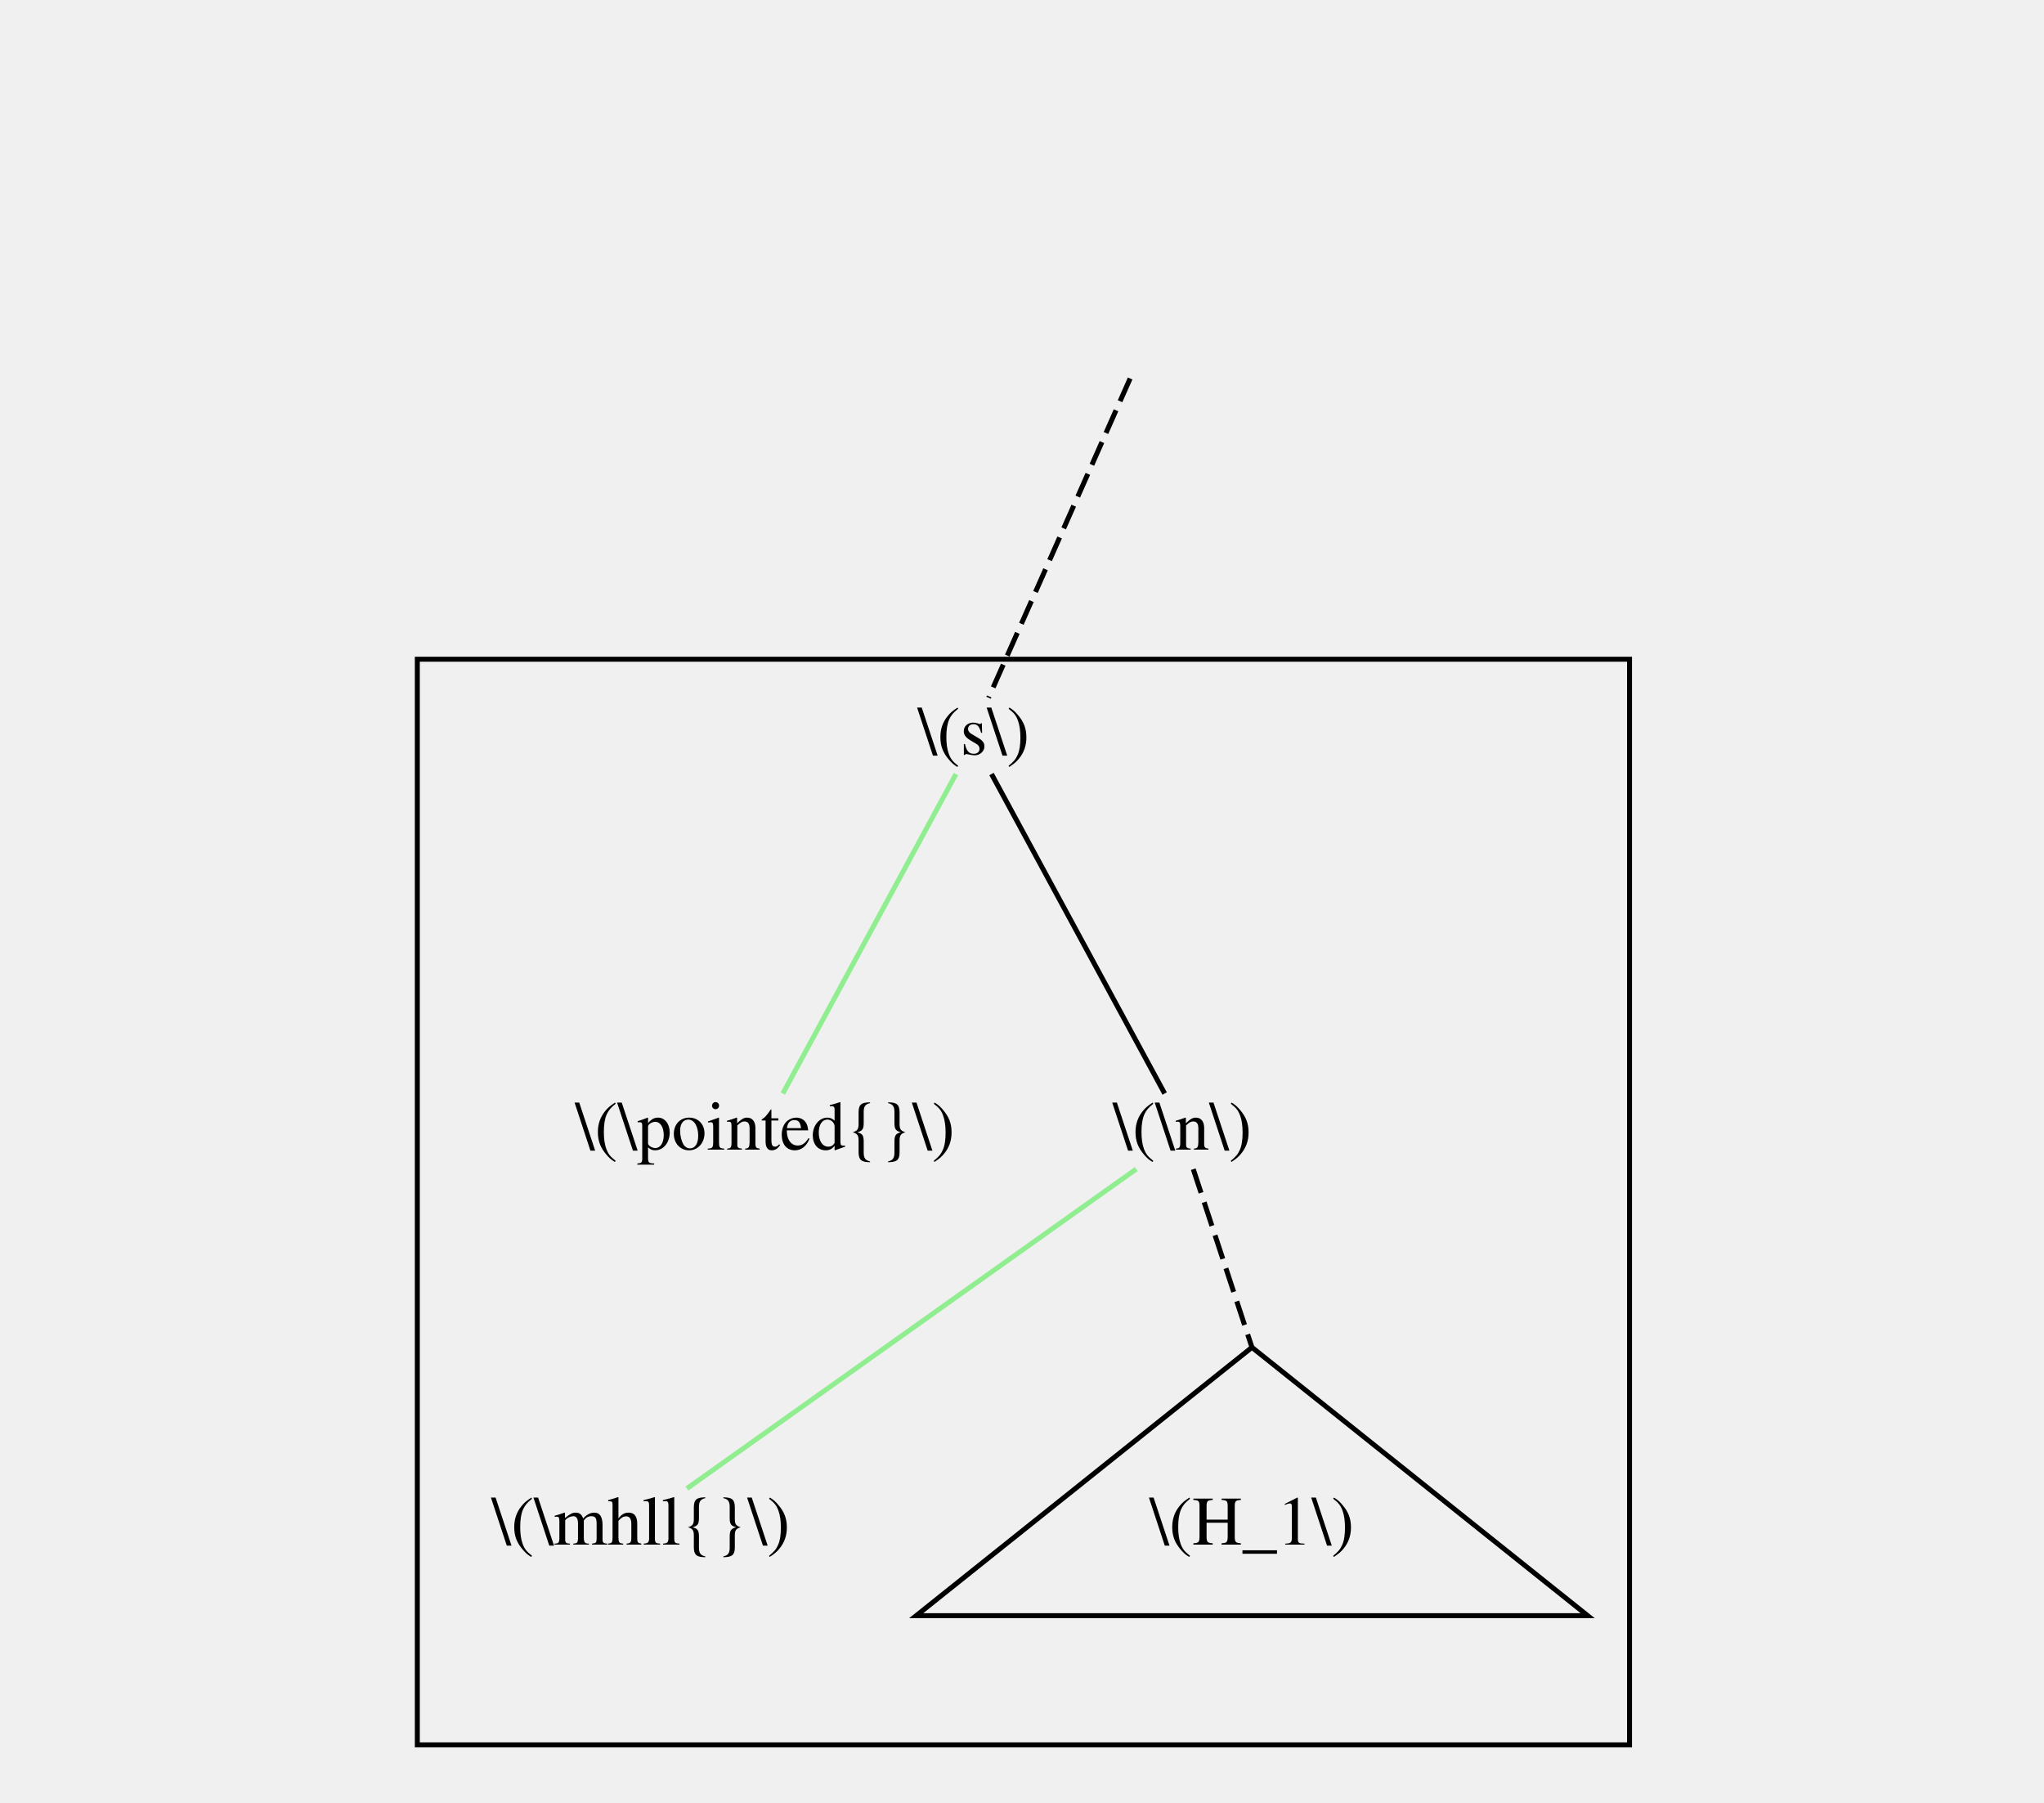
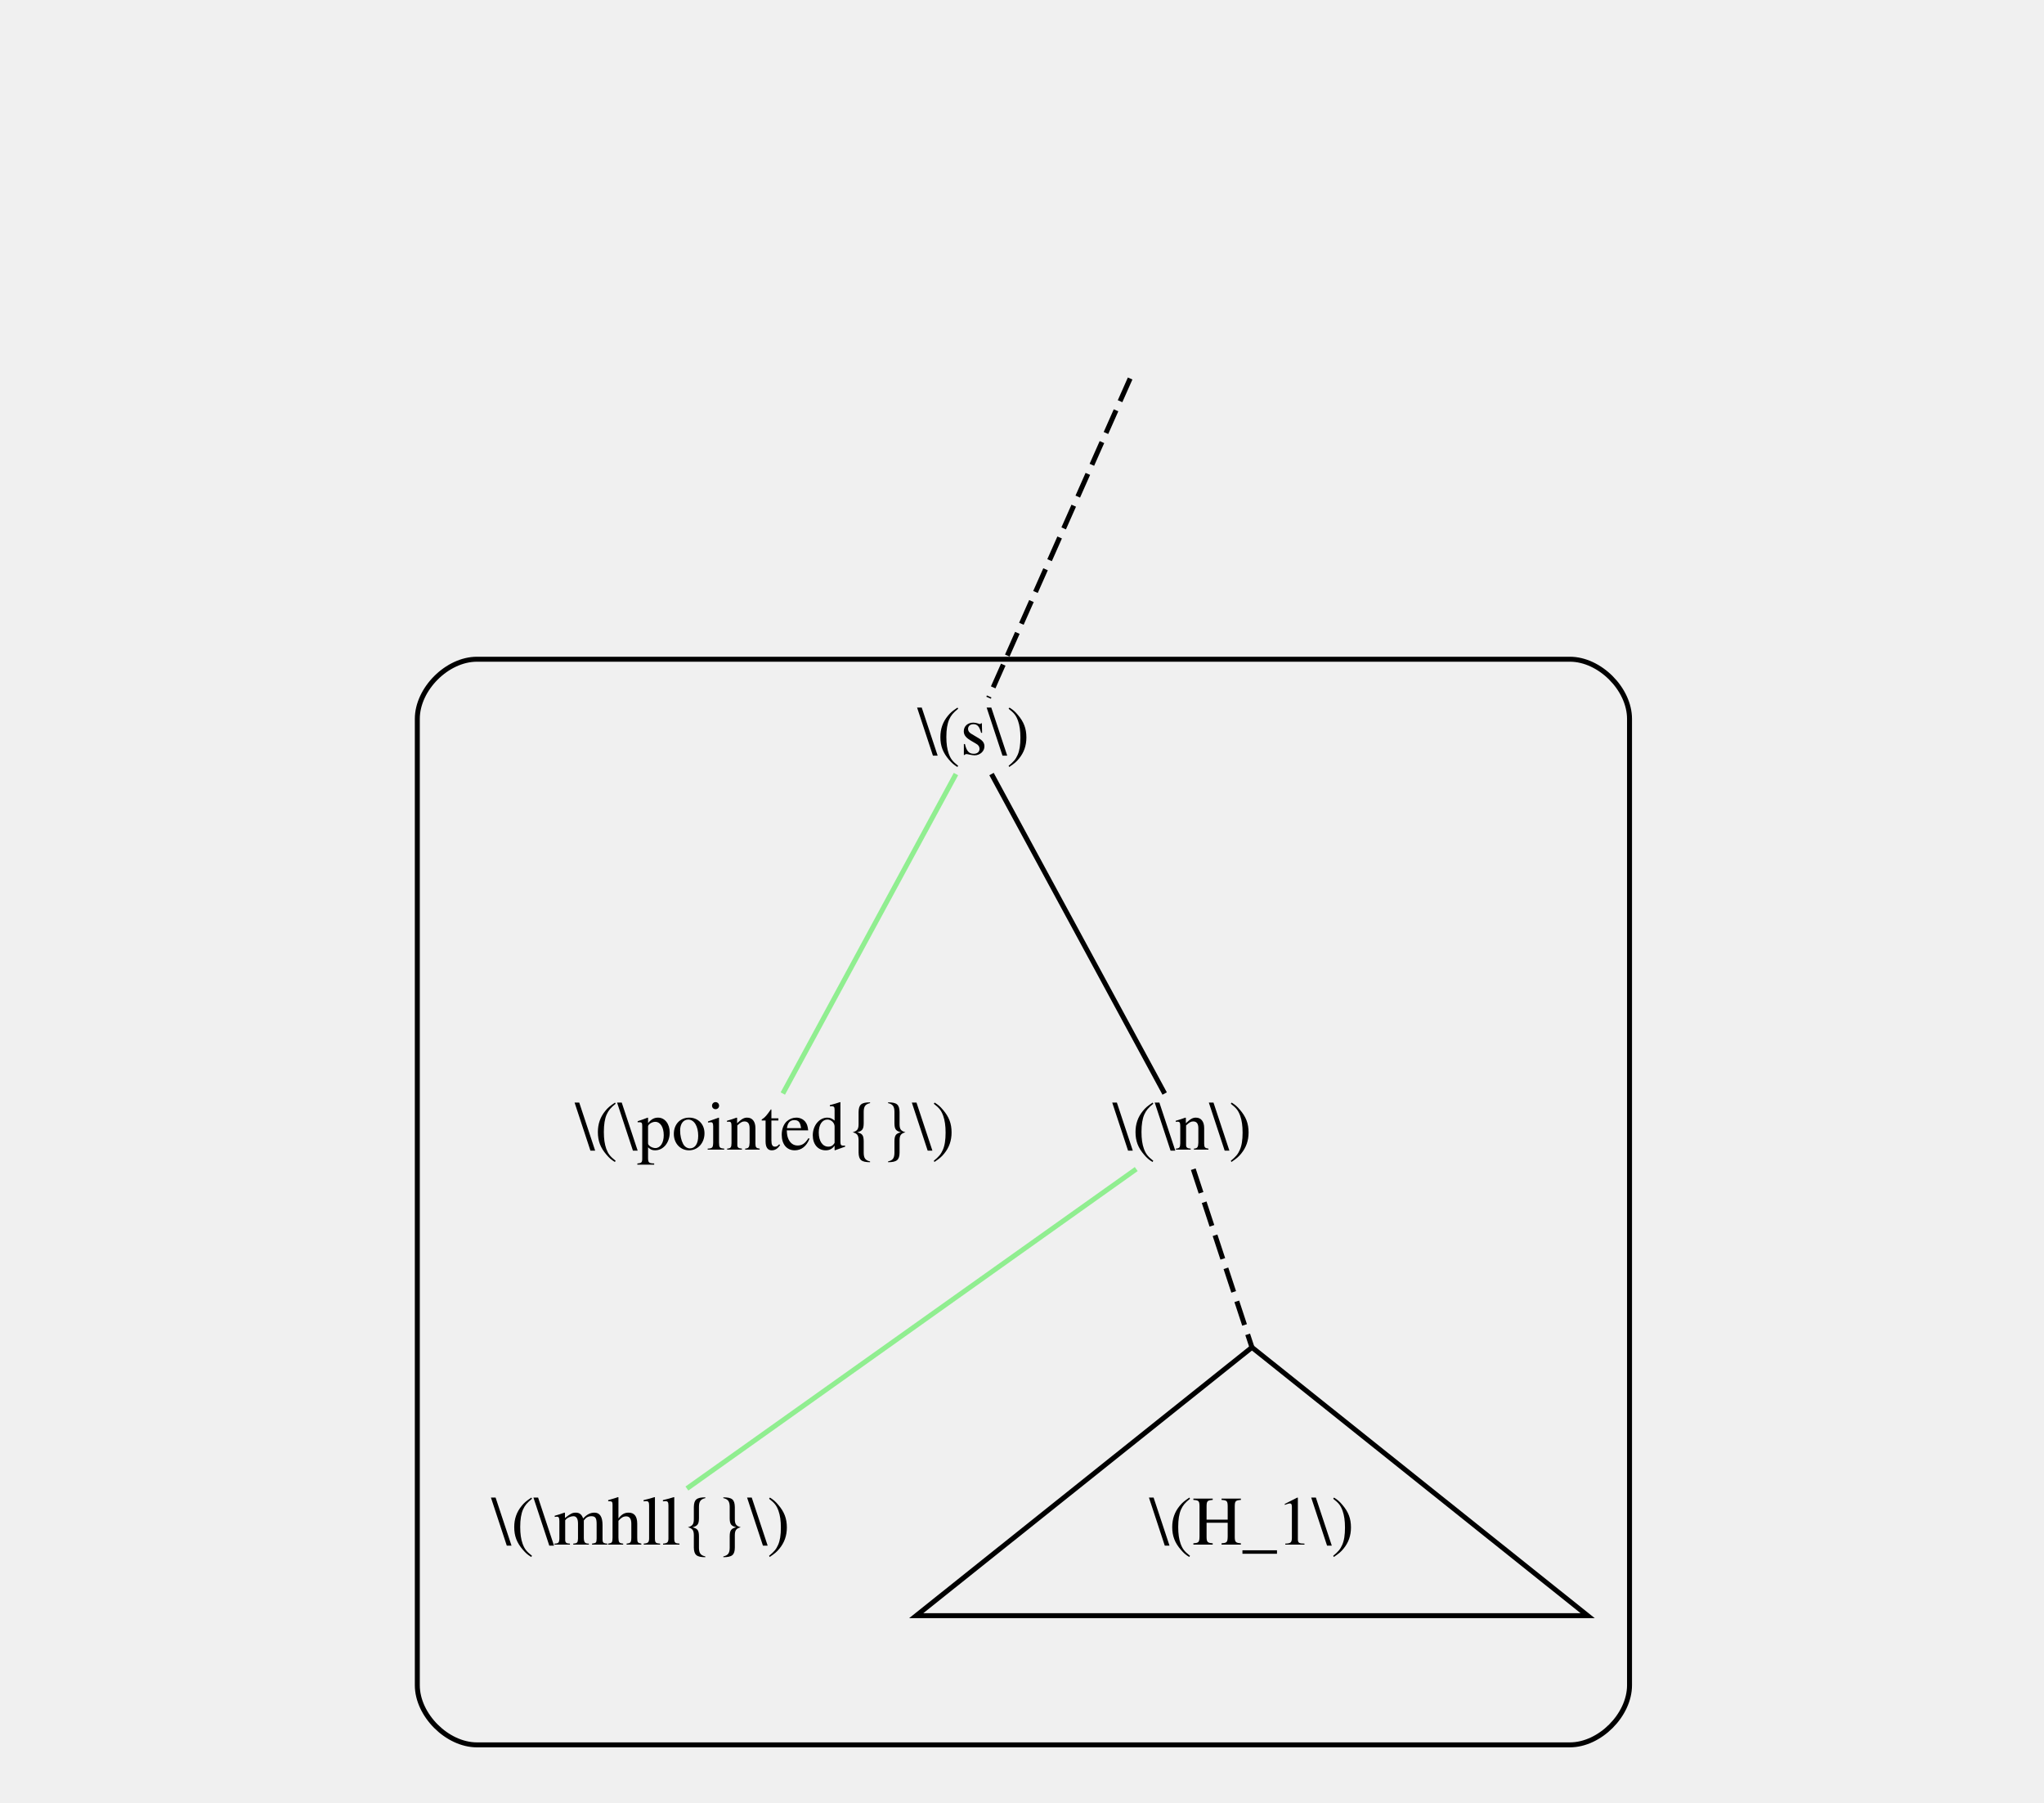
<svg xmlns="http://www.w3.org/2000/svg" width="288pt" height="254pt" viewBox="0.00 0.00 288.00 253.75">
  <g id="graph0" class="graph" transform="scale(0.7 0.7) rotate(0) translate(4 359)">
    <g id="clust1" class="cluster">
-       <polygon fill="transparent" stroke="black" points="80,-8 80,-226.5 324,-226.5 324,-8 80,-8" />
+       <path fill="#ffffff" fill-opacity="0.004" stroke="black" d="M92,-8C92,-8 312,-8 312,-8 318,-8 324,-14 324,-20 324,-20 324,-214.5 324,-214.5 324,-220.5 318,-226.5 312,-226.5 312,-226.5 92,-226.5 92,-226.5 86,-226.5 80,-220.5 80,-214.5 80,-214.5 80,-20 80,-20 80,-14 86,-8 92,-8" />
    </g>
    <g id="node1" class="node">
</g>
    <g id="node2" class="node">
</g>
    <g id="node5" class="node">
      <text text-anchor="middle" x="192" y="-207.3" font-family="Times,serif" font-size="14.00">\(s\)</text>
    </g>
    <g id="node3" class="node">
</g>
    <g id="node4" class="node">
</g>
    <g id="edge4" class="edge">
      <path fill="none" stroke="black" stroke-dasharray="5,2" d="M223.48,-283C213.21,-259.84 200.64,-231.48 194.99,-218.75" />
    </g>
    <g id="node6" class="node">
      <text text-anchor="middle" x="150" y="-127.8" font-family="Times,serif" font-size="14.00">\(\pointed{}\)</text>
    </g>
    <g id="edge5" class="edge">
      <path fill="none" stroke="lightgreen" d="M188.42,-203.39C180.48,-188.75 161.5,-153.72 153.57,-139.09" />
    </g>
    <g id="node7" class="node">
      <text text-anchor="middle" x="234" y="-127.8" font-family="Times,serif" font-size="14.00">\(\n\)</text>
    </g>
    <g id="edge6" class="edge">
      <path fill="none" stroke="black" d="M195.58,-203.39C203.52,-188.75 222.5,-153.72 230.43,-139.09" />
    </g>
    <g id="node8" class="node">
      <text text-anchor="middle" x="125" y="-48.3" font-family="Times,serif" font-size="14.00">\(\mhll{}\)</text>
    </g>
    <g id="edge7" class="edge">
      <path fill="none" stroke="lightgreen" d="M224.71,-123.89C204.11,-109.25 154.84,-74.22 134.27,-59.59" />
    </g>
    <g id="node9" class="node">
      <polygon fill="none" stroke="black" points="248,-88 180.42,-34 315.58,-34 248,-88" />
      <text text-anchor="middle" x="248" y="-48.3" font-family="Times,serif" font-size="14.00">\(H_1\)</text>
    </g>
    <g id="edge8" class="edge">
      <path fill="none" stroke="black" stroke-dasharray="5,2" d="M236.19,-123.86C240.12,-111.91 248,-88 248,-88" />
    </g>
  </g>
</svg>
